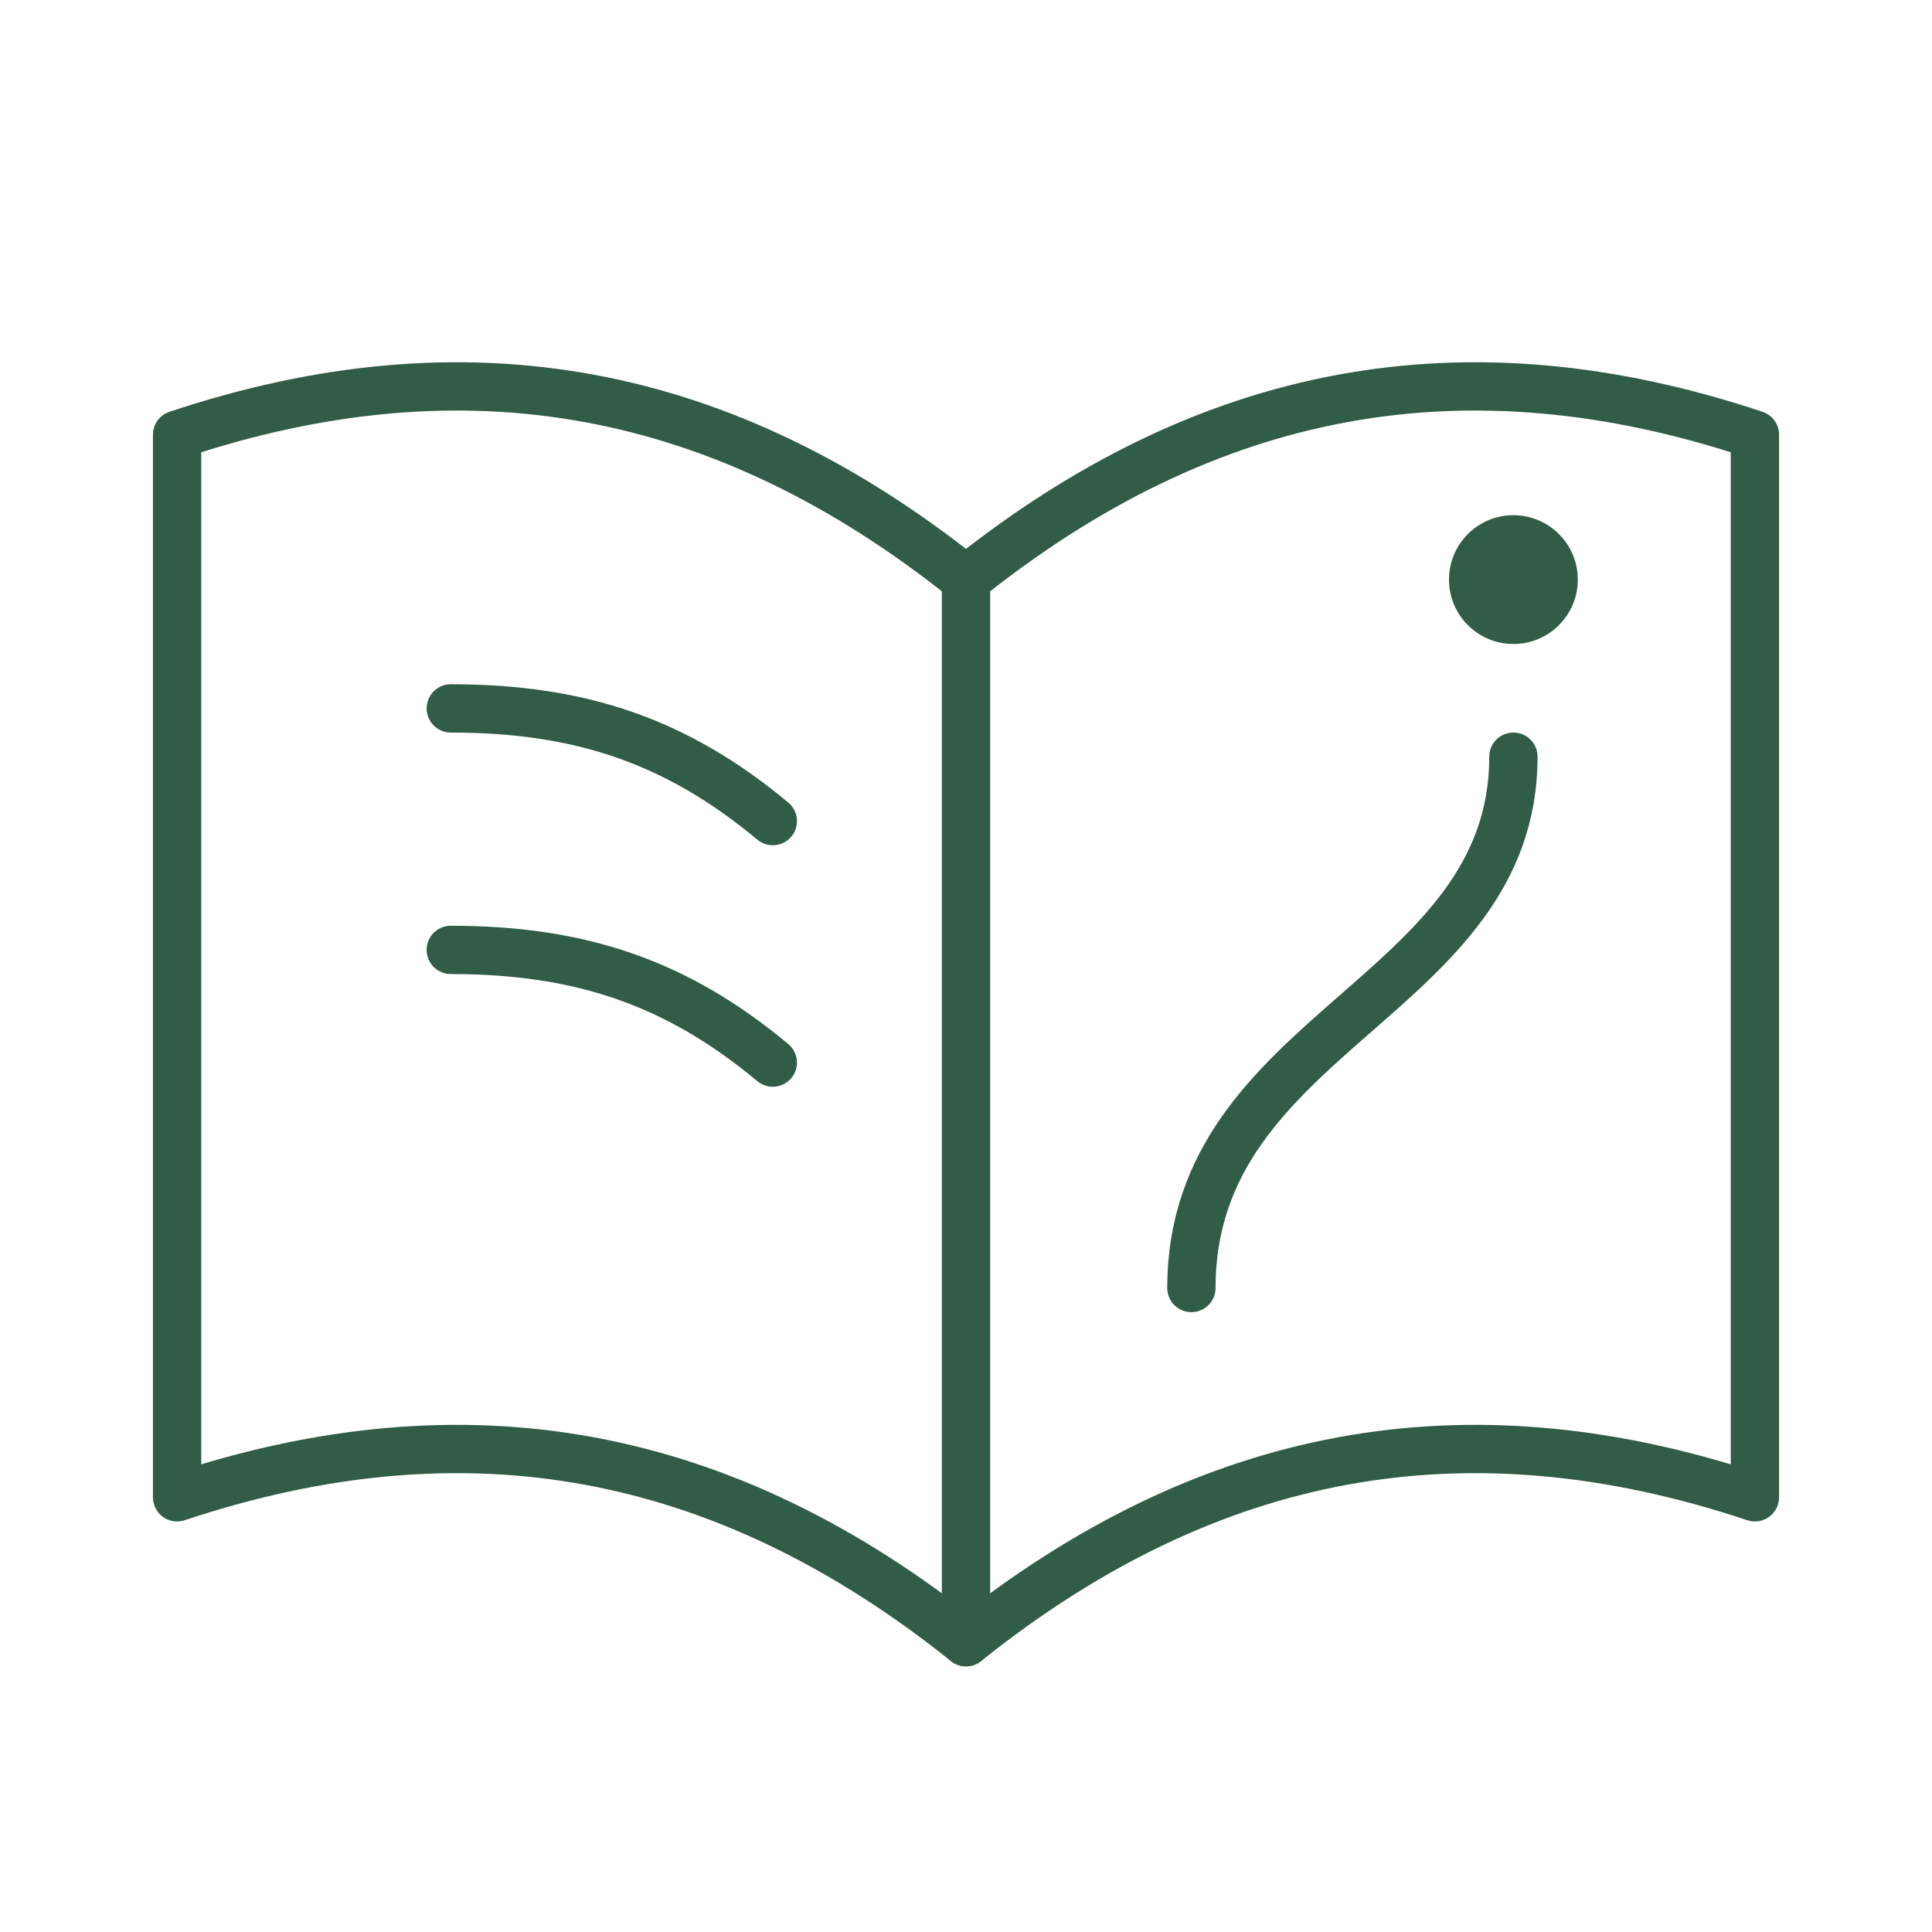
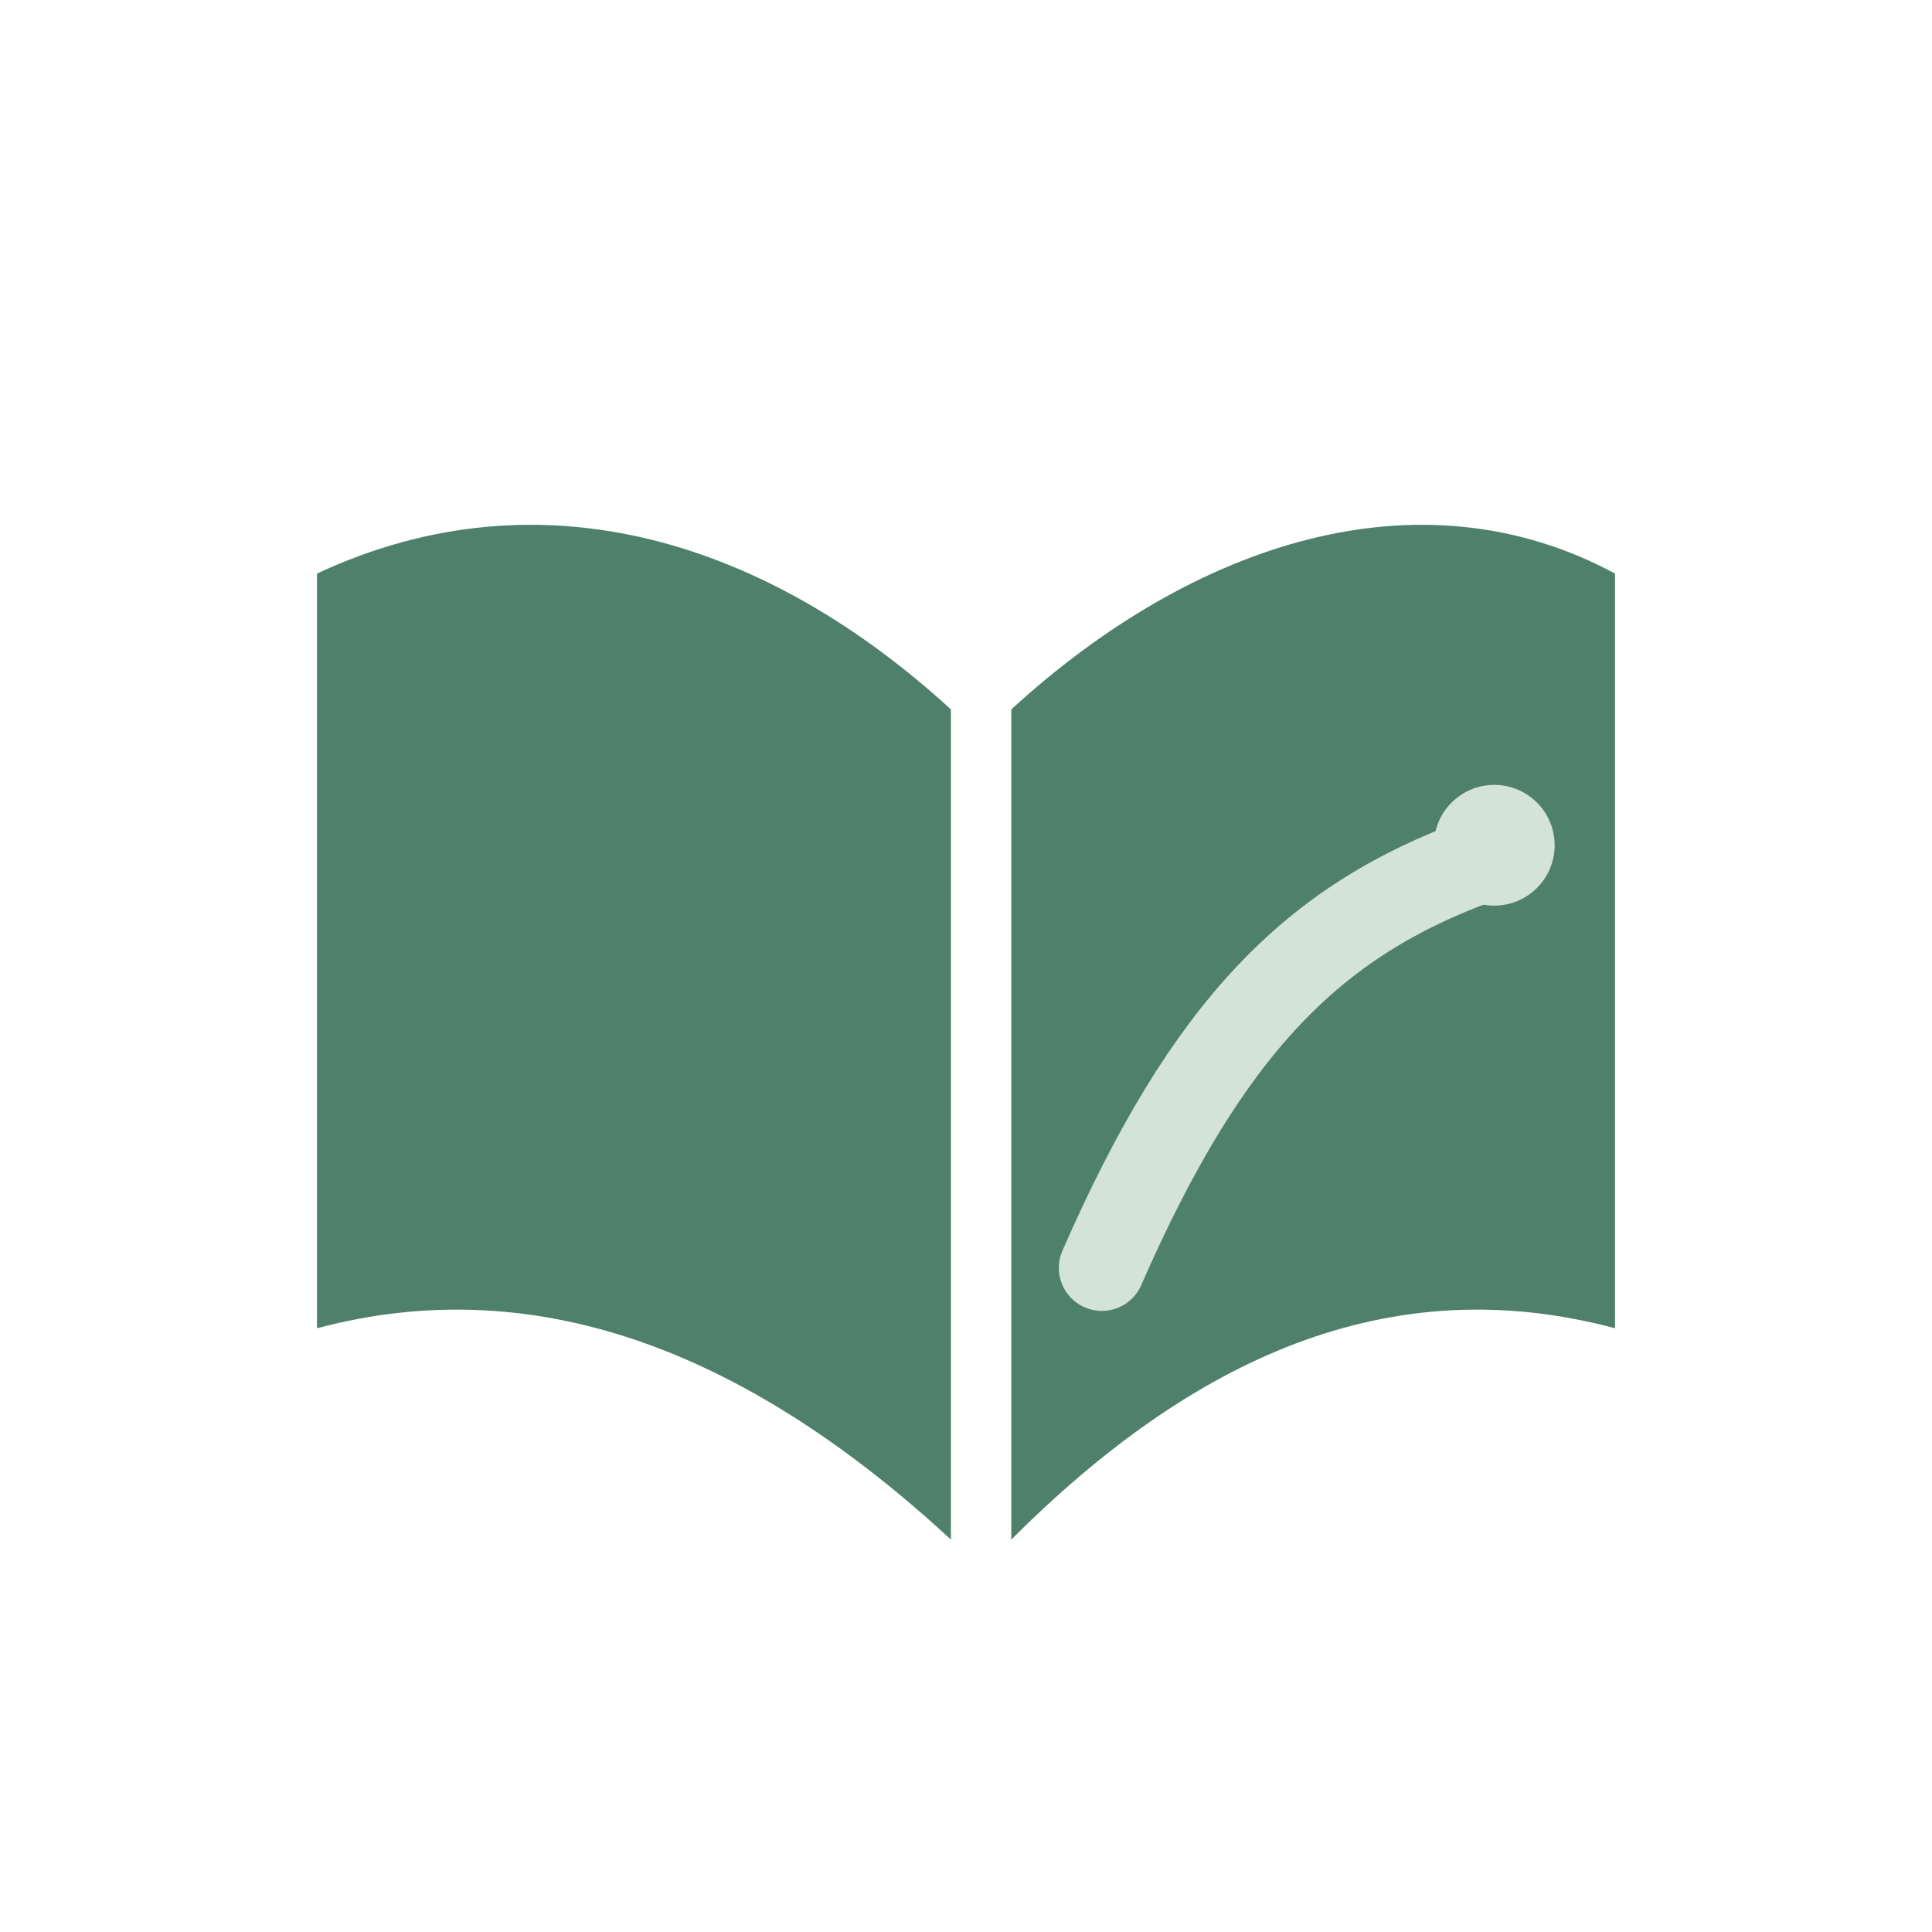
- <svg xmlns="http://www.w3.org/2000/svg" viewBox="0 0 120 120" fill="none">
-   <path d="M11 27c18-6 34-3 49 9 15-12 31-15 49-9v66c-18-6-34-3-49 9-15-12-31-15-49-9V27Z" stroke="#315c47" stroke-width="3" stroke-linecap="round" stroke-linejoin="round" />
-   <path d="M60 36v66M28 44c8 0 14 2 20 7M28 59c8 0 14 2 20 7M74 80c0-16 20-18 20-33" stroke="#315c47" stroke-width="3" stroke-linecap="round" stroke-linejoin="round" />
-   <circle cx="94" cy="36" r="4" fill="#315c47" />
+ <svg xmlns="http://www.w3.org/2000/svg" viewBox="0 0 128 128" fill="none">
+   <path d="M21 38C36 31 51 36 63 47V102C50 90 36 84 21 88V38Z" fill="#4F806B" />
+   <path d="M67 47C79 36 94 31 107 38V88C92 84 79 90 67 102V47Z" fill="#4F806B" />
+   <path d="M73 84C80 68 87 61 98 57" stroke="#D3E3D5" stroke-width="5.7" stroke-linecap="round" />
+   <circle cx="99" cy="56" r="4" fill="#D3E3D5" />
</svg>
